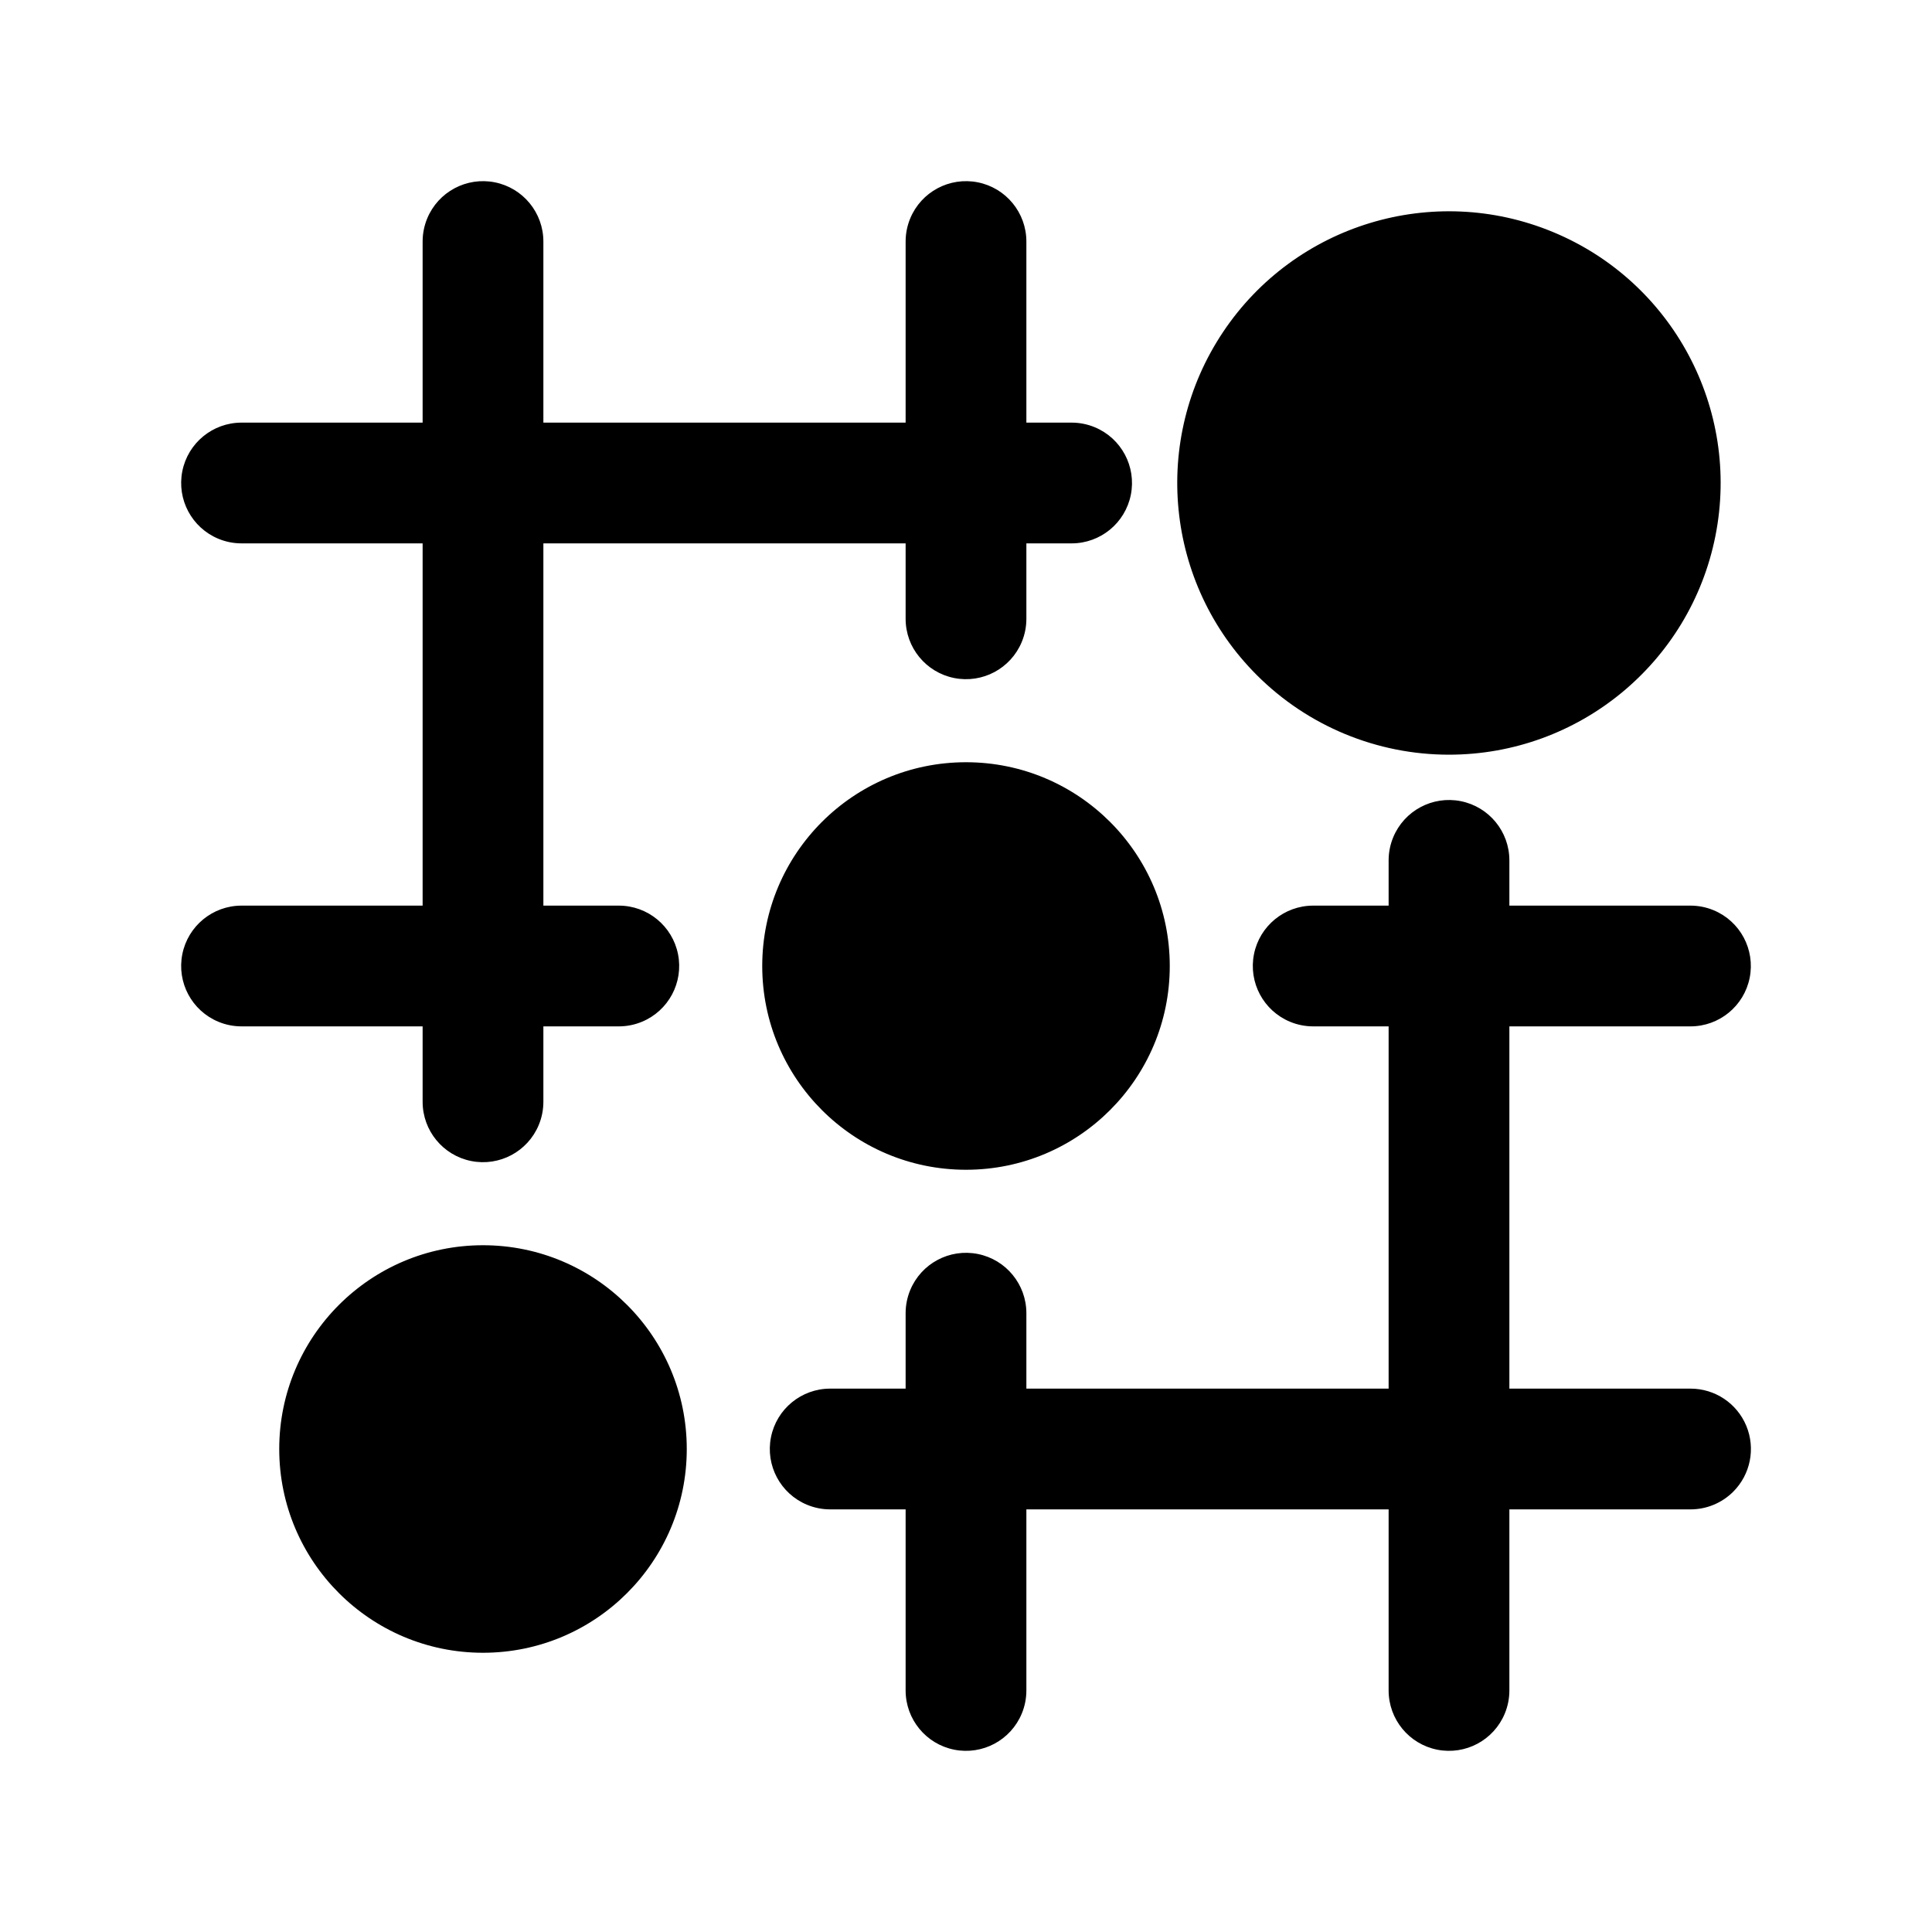
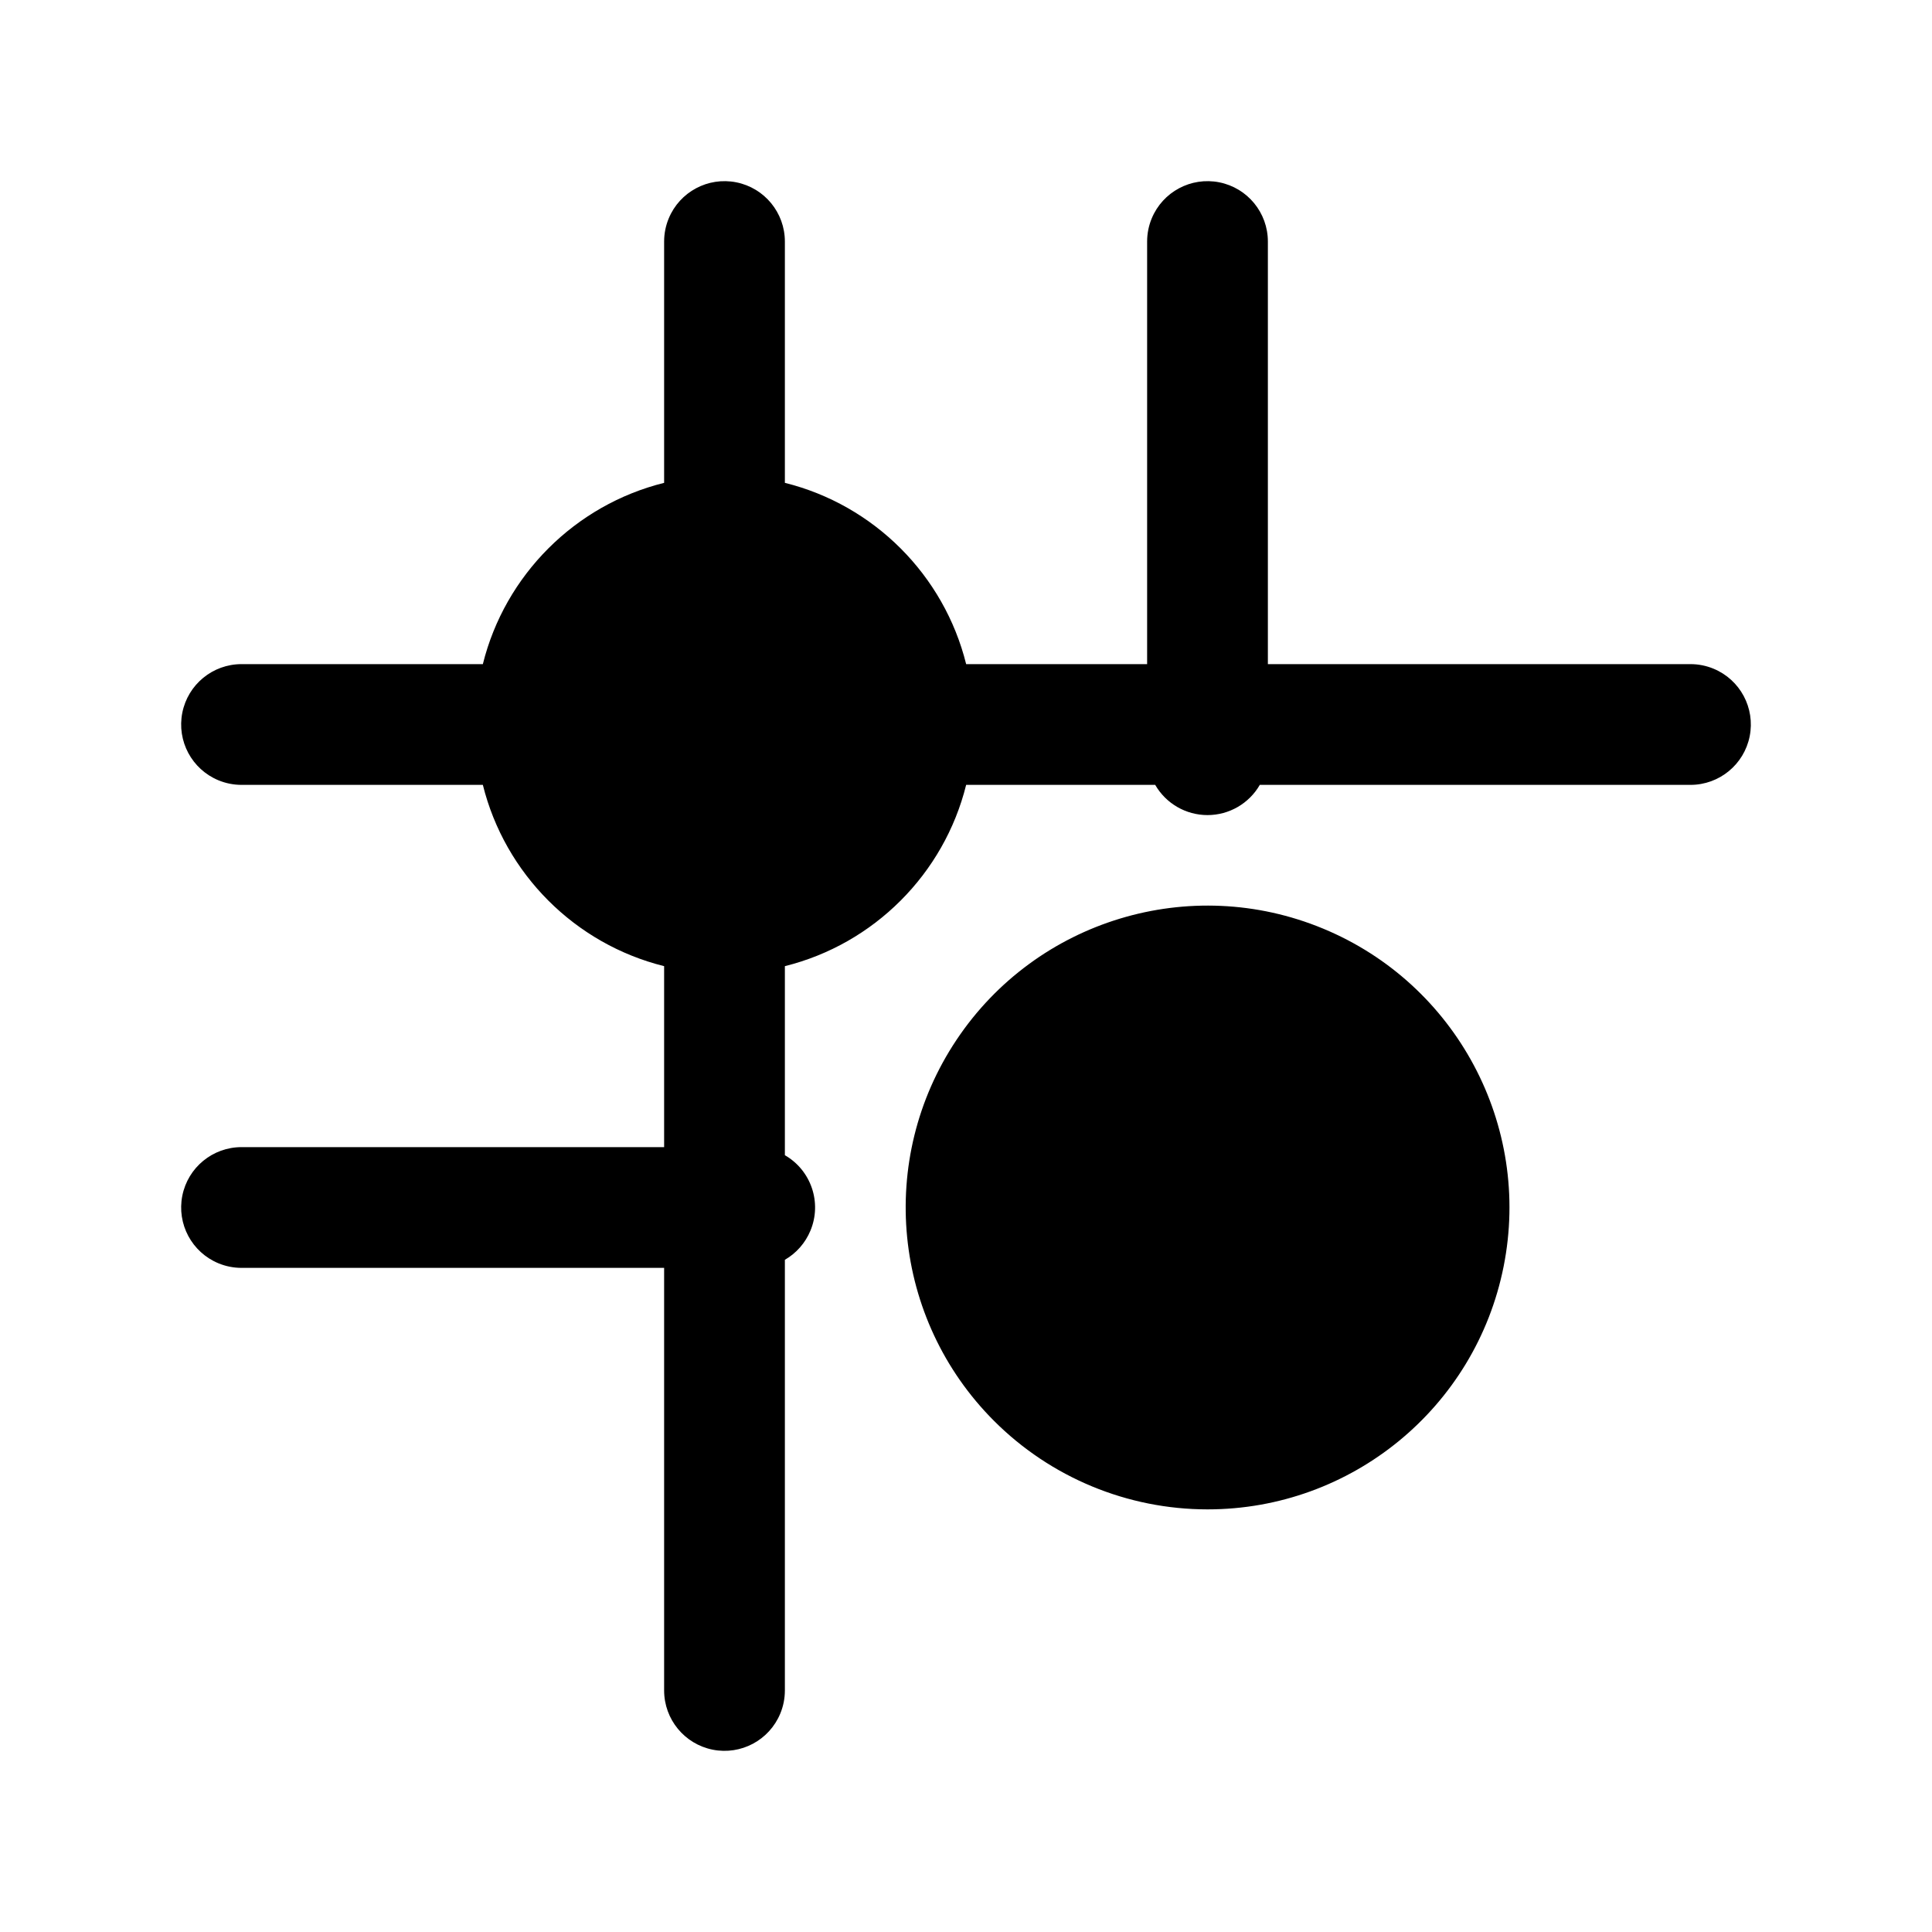
<svg xmlns="http://www.w3.org/2000/svg" viewBox="0 0 256 256" fill="currentColor">
-   <path d="M85.06 135.39A8 8 0 0 0 82 120H72V72H120V82A8 8 0 0 0 135.39 85.06A8 8 0 0 0 136 82V72H142A8 8 0 0 0 145.06 56.61A8 8 0 0 0 142 56H136V32A8 8 0 0 0 120.61 28.94A8 8 0 0 0 120 32V56H72V32A8 8 0 0 0 56.61 28.94A8 8 0 0 0 56 32V56H32A8 8 0 0 0 28.94 71.39A8 8 0 0 0 32 72H56V120H32A8 8 0 0 0 28.94 135.39A8 8 0 0 0 32 136H56V146A8 8 0 0 0 71.39 149.06A8 8 0 0 0 72 146V136H82A8 8 0 0 0 85.06 135.39ZM192 100A36 36 0 1 0 166.54 89.46A36 36 0 0 0 192 100ZM128 101C113.09 101 101 113.09 101 128C101 142.91 113.09 155 128 155C142.91 155 155 142.91 155 128C155 113.09 142.91 101 128 101ZM229.66 197.66A8 8 0 0 0 224 184H200V136H224A8 8 0 0 0 227.06 120.61A8 8 0 0 0 224 120H200V114A8 8 0 0 0 184.61 110.94A8 8 0 0 0 184 114V120H174A8 8 0 0 0 170.94 135.39A8 8 0 0 0 174 136H184V184H136V174A8 8 0 0 0 120.61 170.94A8 8 0 0 0 120 174V184H110A8 8 0 0 0 106.94 199.39A8 8 0 0 0 110 200H120V224A8 8 0 0 0 135.39 227.06A8 8 0 0 0 136 224V200H184V224A8 8 0 0 0 199.39 227.06A8 8 0 0 0 200 224V200H224A8 8 0 0 0 229.66 197.66ZM64 165C49.09 165 37 177.09 37 192C37 206.91 49.09 219 64 219C78.91 219 91 206.91 91 192C91 177.09 78.91 165 64 165Z" />
+   <path d="M107.39 163.06A7.99 7.99 0 0 0 104 153.07V128.02C115.8 125.09 125.09 115.8 128.02 104H153.07A8 8 0 0 0 166.93 104H224A8 8 0 0 0 227.06 88.61A8 8 0 0 0 224 88H168V32A8 8 0 0 0 152.61 28.94A8 8 0 0 0 152 32V88H128.02C125.09 76.2 115.8 66.91 104 63.98V32A8 8 0 0 0 88.61 28.94A8 8 0 0 0 88 32V63.98C76.2 66.91 66.91 76.2 63.98 88H32A8 8 0 0 0 28.94 103.39A8 8 0 0 0 32 104H63.98C66.91 115.8 76.2 125.09 88 128.02V152H32A8 8 0 0 0 28.94 167.39A8 8 0 0 0 32 168H88V224A8 8 0 0 0 103.39 227.06A8 8 0 0 0 104 224V166.93A7.99 7.99 0 0 0 107.39 163.06ZM160 200A40 40 0 1 0 131.72 188.28A40 40 0 0 0 160 200Z" />
</svg>
